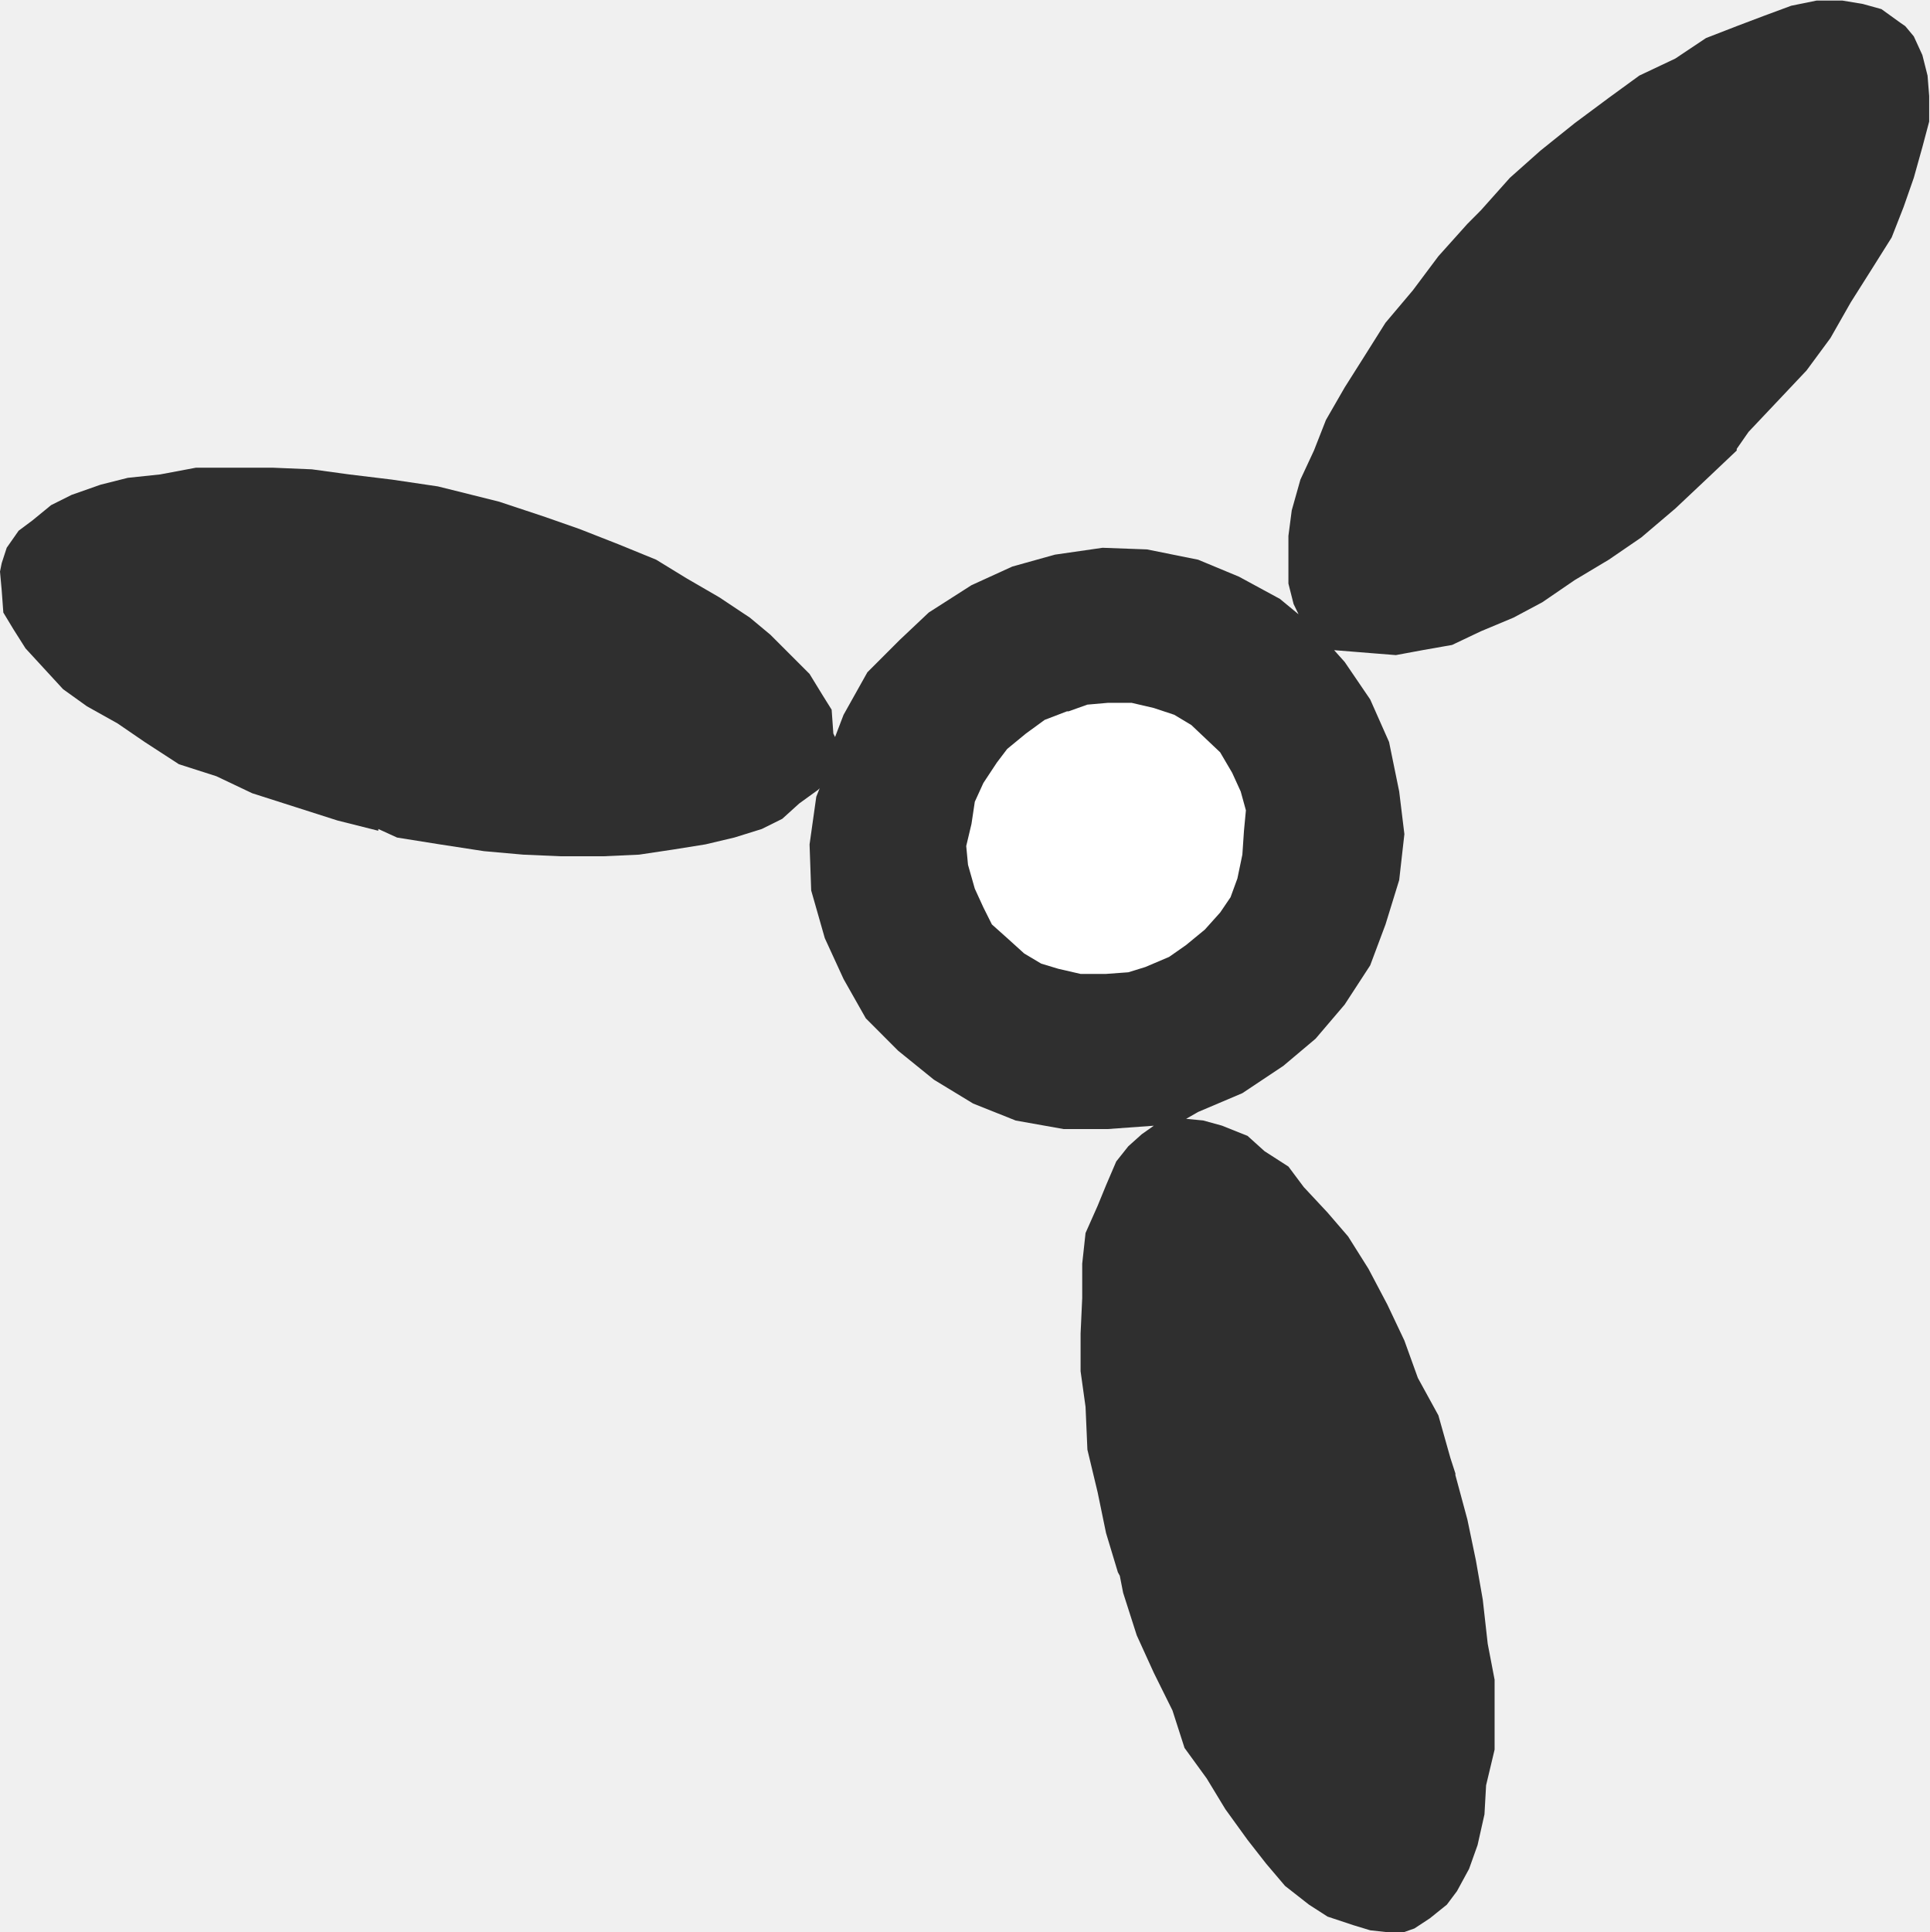
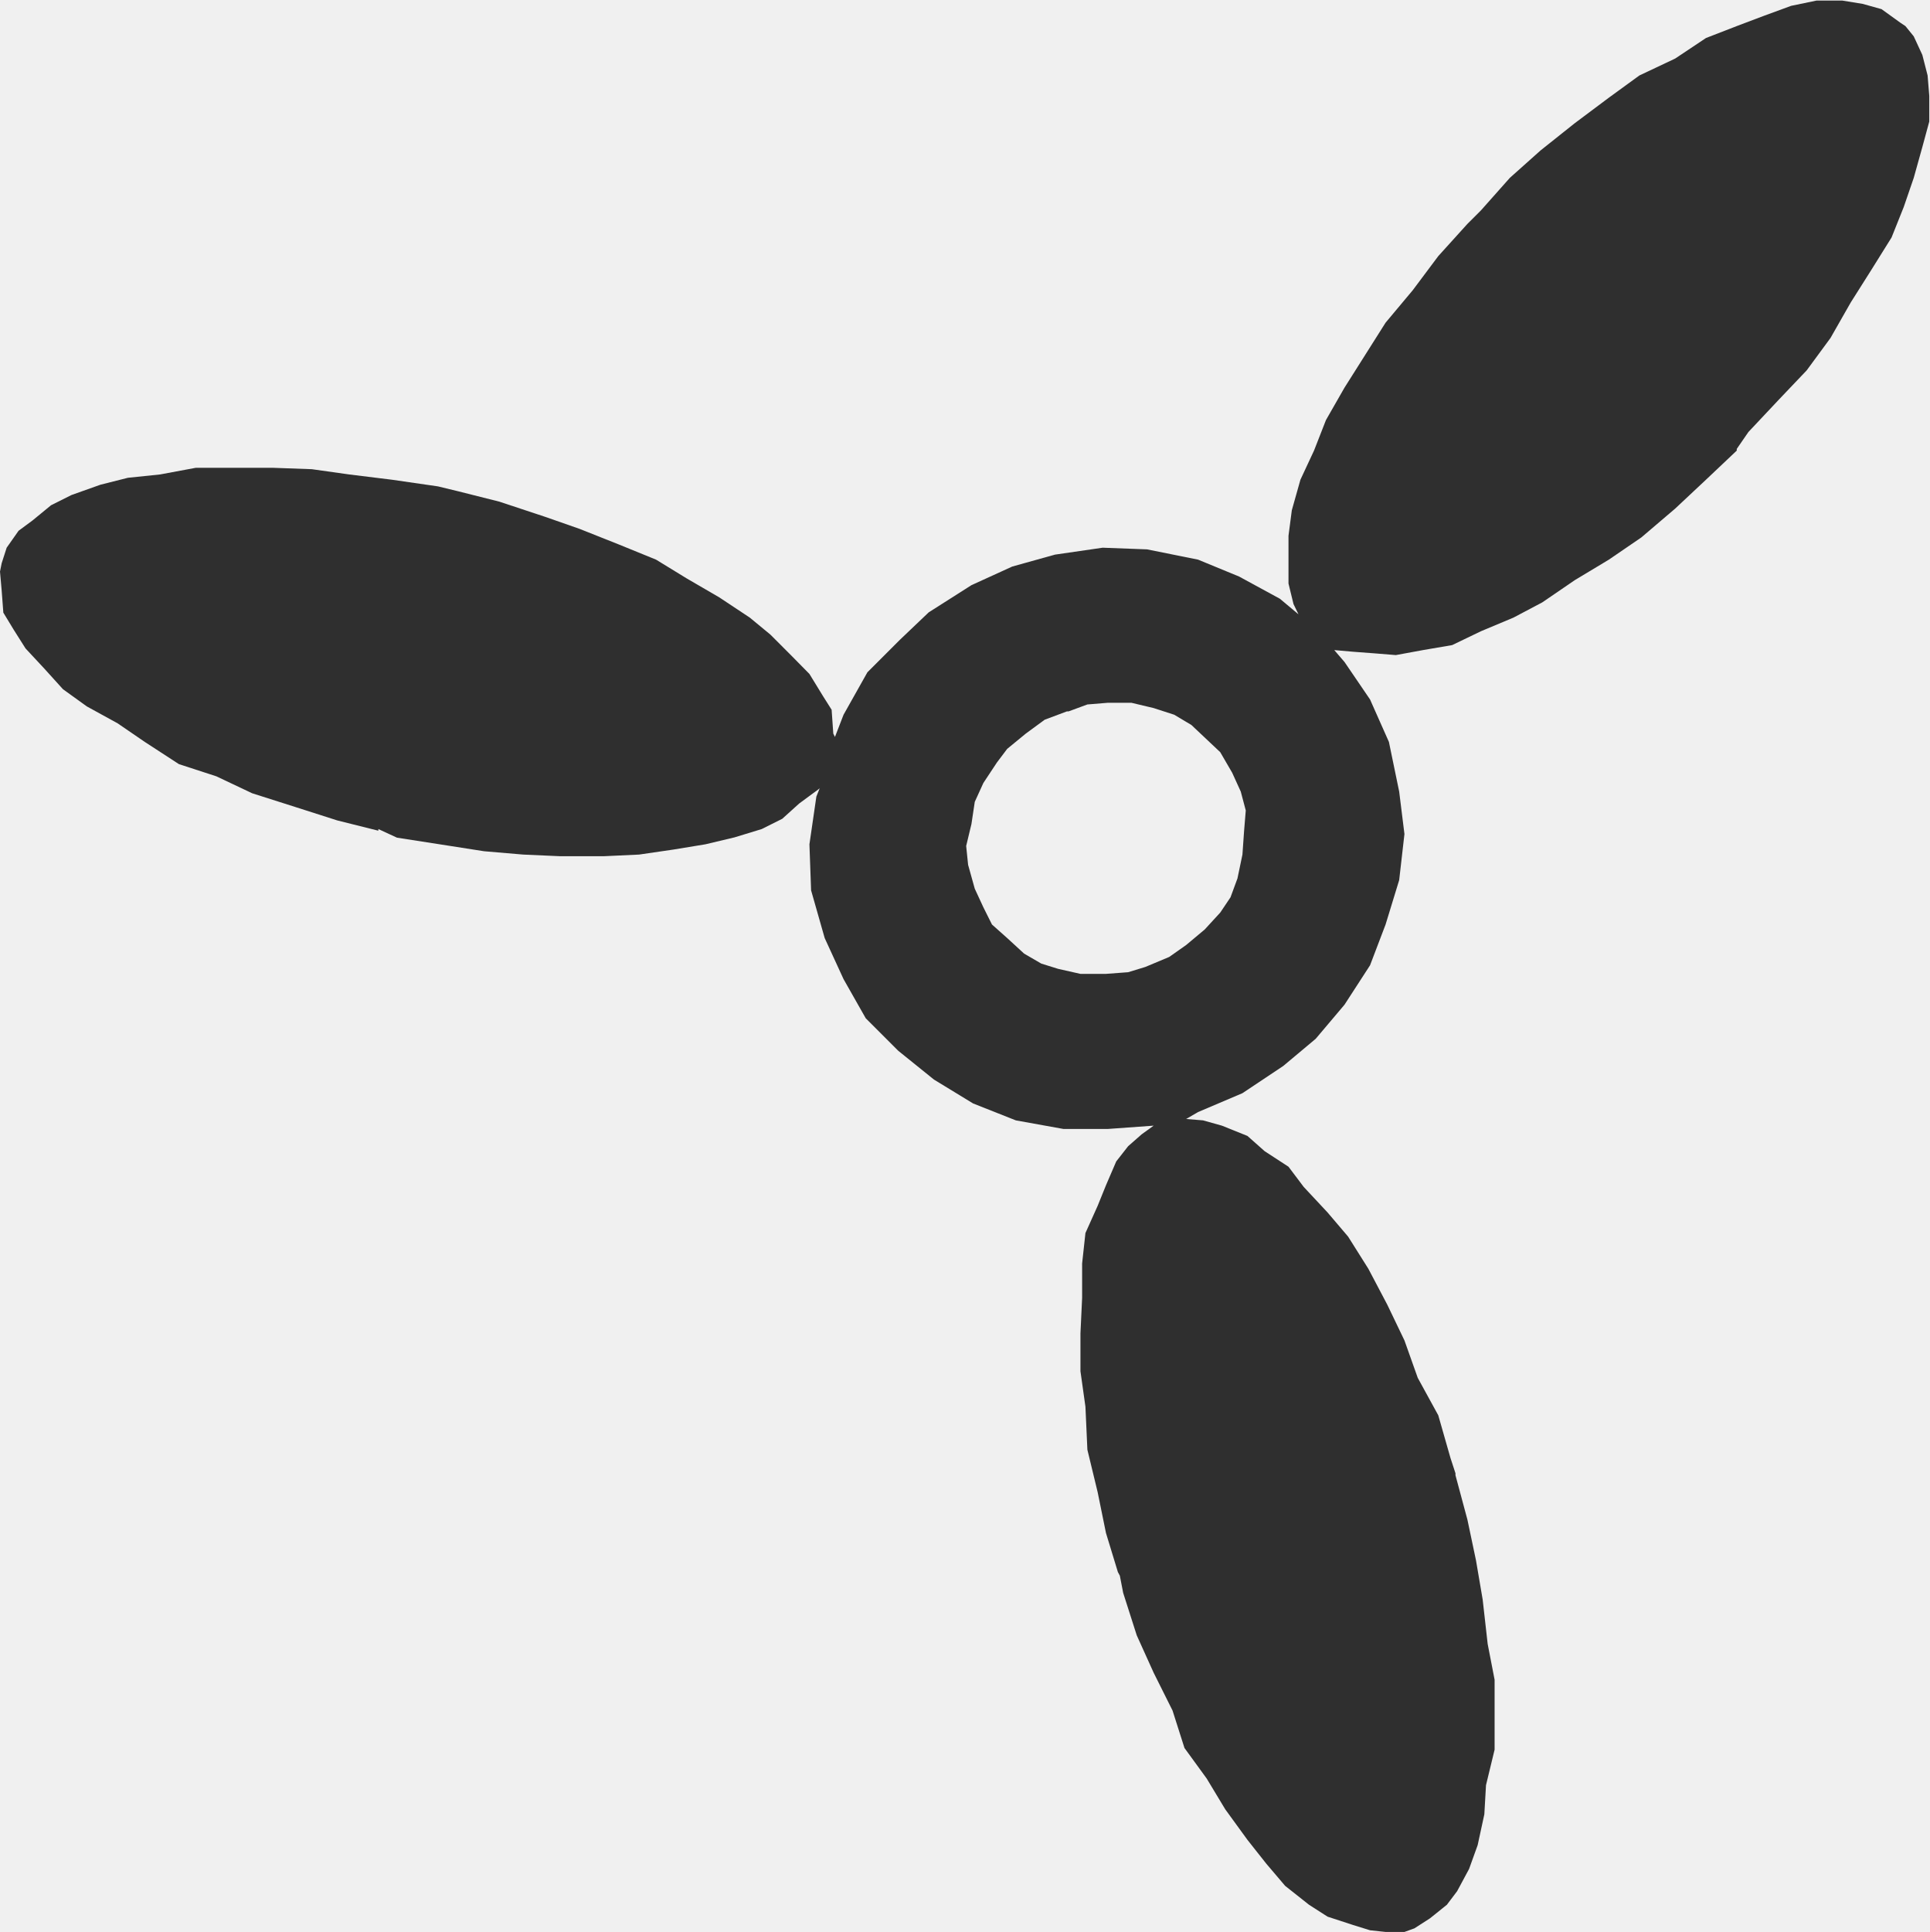
<svg xmlns="http://www.w3.org/2000/svg" version="1.1" id="svg2" xml:space="preserve" width="13.587" height="13.6" viewBox="0 0 13.587 13.6">
  <defs id="defs6" />
  <g id="g8" transform="matrix(1.333333,0,0,-1.333333,0,13.6)">
    <g id="g10" transform="scale(0.1)">
-       <path d="m 6.75,76.773 1.707,0.18 1.891,0.355 h 4.051 l 2.07,-0.086 1.976,-0.27 2.254,-0.273 2.426,-0.359 1.086,-0.27 2.156,-0.539 2.434,-0.809 1.797,-0.629 2.07,-0.812 1.98,-0.809 1.621,-0.992 1.711,-0.992 1.621,-1.078 1.078,-0.898 1.078,-1.078 0.992,-0.992 0.719,-1.172 0.449,-0.719 0.09,-1.258 0.09,-0.184 0.449,1.172 1.258,2.246 1.715,1.715 1.527,1.441 2.254,1.441 2.156,0.984 2.25,0.629 2.516,0.363 2.344,-0.086 2.703,-0.543 2.16,-0.898 2.16,-1.172 0.984,-0.812 -0.262,0.543 -0.273,1.078 v 1.078 1.441 l 0.176,1.348 0.457,1.621 0.715,1.535 0.633,1.613 0.988,1.715 1.082,1.711 1.074,1.707 1.445,1.711 1.348,1.801 1.531,1.707 0.715,0.719 1.531,1.715 1.621,1.441 1.797,1.441 1.809,1.344 1.609,1.172 1.899,0.898 1.621,1.082 1.621,0.629 1.434,0.543 1.445,0.535 1.348,0.274 h 1.348 l 1.086,-0.18 0.984,-0.273 0.997,-0.719 0.261,-0.18 0.45,-0.539 0.453,-0.988 0.273,-1.082 0.086,-1.078 V 95.582 l -0.359,-1.348 -0.453,-1.621 -0.536,-1.535 -0.632,-1.613 -1.078,-1.715 -1.082,-1.711 -1.074,-1.887 -1.262,-1.711 -1.441,-1.527 -1.621,-1.715 -0.625,-0.898 v -0.086 l -1.621,-1.535 -1.621,-1.527 -1.797,-1.527 -1.711,-1.172 -1.809,-1.082 -1.707,-1.168 -1.523,-0.812 -1.719,-0.719 -1.523,-0.723 -1.535,-0.27 -1.434,-0.266 -1.082,0.086 -1.172,0.094 -1.074,0.086 -0.102,0.184 0.727,-0.812 1.348,-1.98 0.996,-2.246 0.535,-2.613 0.274,-2.25 -0.274,-2.426 -0.723,-2.344 -0.809,-2.16 -1.348,-2.07 -1.535,-1.801 -1.707,-1.438 -2.16,-1.438 -2.336,-0.992 -0.633,-0.363 0.898,-0.086 0.996,-0.274 1.348,-0.539 0.898,-0.809 1.262,-0.812 0.809,-1.082 1.258,-1.348 1.086,-1.262 1.074,-1.707 0.996,-1.887 0.898,-1.895 0.715,-1.98 1.082,-1.973 0.637,-2.258 0.262,-0.809 v -0.09 l 0.633,-2.344 0.449,-2.156 0.363,-2.07 0.262,-2.336 0.363,-1.895 V 11.523 9.629 L 78.477,7.746 78.391,6.211 78.027,4.59 77.578,3.332 76.941,2.16 76.406,1.445 75.508,0.723 74.695,0.188 74.16,0 H 73.164 L 72.356,0.09 71.457,0.363 70.106,0.812 l -0.984,0.633 -1.262,0.988 -0.996,1.172 -0.984,1.258 -1.172,1.621 -0.984,1.621 -1.172,1.613 -0.637,1.98 -0.984,1.984 -0.902,1.98 -0.719,2.246 -0.176,0.898 -0.102,0.188 -0.625,2.07 -0.445,2.156 -0.539,2.246 -0.098,2.258 -0.262,1.883 v 1.984 l 0.086,1.883 v 1.809 l 0.176,1.621 0.637,1.433 0.445,1.086 0.539,1.258 0.637,0.801 0.711,0.637 0.637,0.449 -2.434,-0.176 h -2.332 l -2.527,0.449 -2.25,0.898 -2.07,1.258 -1.891,1.531 -1.707,1.711 -1.172,2.07 -0.992,2.16 -0.719,2.519 -0.086,2.43 0.355,2.519 0.18,0.449 -0.086,-0.086 L 42.207,59.582 41.309,58.77 40.23,58.234 38.789,57.785 37.258,57.422 35.547,57.148 33.75,56.879 31.855,56.793 h -2.246 l -1.98,0.086 -2.07,0.184 -2.34,0.359 -2.25,0.359 -0.992,0.453 v -0.094 l -2.16,0.543 -2.25,0.719 -2.25,0.719 -1.891,0.898 -1.977,0.633 -1.805,1.172 -1.438,0.984 L 4.59,64.711 3.332,65.613 2.34,66.691 1.348,67.769 0.719,68.762 0.176,69.66 0.09,70.832 0,71.824 0.09,72.269 0.355,73.082 0.984,73.981 1.711,74.523 2.699,75.332 3.777,75.871 5.309,76.41 6.75,76.773" style="fill:#2f2f2f;fill-opacity:1;fill-rule:nonzero;stroke:none" id="path12" />
-       <path d="m 59.758,64.894 1.172,-0.273 1.082,-0.359 0.898,-0.539 1.523,-1.441 0.633,-1.078 0.453,-0.992 L 65.793,59.219 65.691,58.141 65.606,56.879 65.344,55.621 64.981,54.629 64.434,53.824 63.625,52.922 62.637,52.109 61.738,51.48 60.48,50.945 59.582,50.668 58.406,50.582 h -1.344 l -1.172,0.27 -0.906,0.273 -0.898,0.535 -0.898,0.812 -0.809,0.723 -0.449,0.898 -0.453,0.988 -0.359,1.262 -0.094,0.992 0.277,1.164 0.176,1.172 0.453,0.992 0.715,1.082 0.543,0.715 0.988,0.812 0.992,0.723 1.172,0.449 h 0.086 l 0.996,0.355 1.074,0.094 h 1.262" style="fill:#ffffff;fill-opacity:1;fill-rule:nonzero;stroke:none" id="path14" />
+       <path id="path12" style="fill:#2f2f2f;fill-opacity:1;fill-rule:nonzero;stroke:none" d="M 95.933 101.971 L 94.585 101.692 L 93.149 101.165 L 91.714 100.623 L 90.088 99.993 L 88.462 98.909 L 86.572 98.016 L 84.961 96.844 L 83.159 95.496 L 81.357 94.061 L 79.731 92.61 L 78.208 90.896 L 77.49 90.179 L 75.952 88.479 L 74.604 86.678 L 73.169 84.964 L 72.085 83.25 L 71.001 81.536 L 70.02 79.822 L 69.39 78.211 L 68.672 76.673 L 68.218 75.062 L 68.042 73.714 L 68.042 72.264 L 68.042 71.194 L 68.306 70.11 L 68.569 69.568 L 67.588 70.389 L 65.435 71.561 L 63.267 72.454 L 60.571 72.996 L 58.228 73.084 L 55.708 72.718 L 53.452 72.088 L 51.299 71.106 L 49.043 69.671 L 47.52 68.221 L 45.806 66.507 L 44.546 64.266 L 44.092 63.094 L 44.004 63.27 L 43.916 64.529 L 43.462 65.247 L 42.744 66.419 L 41.763 67.415 L 40.679 68.499 L 39.595 69.393 L 37.983 70.462 L 36.27 71.458 L 34.644 72.454 L 32.666 73.26 L 30.601 74.08 L 28.799 74.71 L 26.367 75.516 L 24.214 76.058 L 23.13 76.321 L 20.698 76.673 L 18.442 76.951 L 16.465 77.229 L 14.399 77.303 L 10.342 77.303 L 8.452 76.951 L 6.753 76.775 L 5.303 76.409 L 3.779 75.867 L 2.695 75.325 L 1.714 74.52 L 0.981 73.978 L 0.352 73.084 L 0.088 72.264 L 0 71.824 L 0.088 70.828 L 0.176 69.656 L 0.718 68.763 L 1.348 67.767 L 2.344 66.697 L 3.325 65.613 L 4.585 64.705 L 6.211 63.812 L 7.646 62.83 L 9.448 61.658 L 11.426 61.014 L 13.315 60.12 L 15.571 59.402 L 17.812 58.685 L 19.98 58.143 L 19.98 58.23 L 20.962 57.776 L 23.218 57.425 L 25.562 57.059 L 27.627 56.883 L 29.604 56.795 L 31.86 56.795 L 33.75 56.883 L 35.552 57.146 L 37.251 57.425 L 38.789 57.791 L 40.225 58.23 L 41.309 58.772 L 42.202 59.578 L 43.198 60.311 L 43.286 60.384 L 43.11 59.944 L 42.744 57.425 L 42.832 54.993 L 43.55 52.474 L 44.546 50.306 L 45.718 48.24 L 47.432 46.526 L 49.321 45.003 L 51.387 43.743 L 53.643 42.85 L 56.162 42.396 L 58.491 42.396 L 60.923 42.571 L 60.293 42.117 L 59.575 41.487 L 58.945 40.682 L 58.403 39.422 L 57.964 38.338 L 57.319 36.902 L 57.144 35.291 L 57.144 33.475 L 57.056 31.6 L 57.056 29.607 L 57.319 27.732 L 57.422 25.462 L 57.964 23.221 L 58.403 21.067 L 59.033 19.002 L 59.136 18.812 L 59.312 17.903 L 60.029 15.662 L 60.923 13.685 L 61.919 11.692 L 62.549 9.715 L 63.721 8.104 L 64.702 6.478 L 65.874 4.866 L 66.87 3.606 L 67.866 2.435 L 69.126 1.438 L 70.107 0.809 L 71.455 0.369 L 72.349 0.091 L 73.169 0.003 L 74.165 0.003 L 74.692 0.193 L 75.513 0.721 L 76.406 1.438 L 76.948 2.156 L 77.578 3.328 L 78.032 4.588 L 78.384 6.214 L 78.472 7.752 L 78.926 9.627 L 78.926 11.517 L 78.926 13.318 L 78.56 15.208 L 78.296 17.552 L 77.944 19.617 L 77.49 21.771 L 76.86 24.114 L 76.86 24.217 L 76.597 25.022 L 75.952 27.278 L 74.868 29.256 L 74.165 31.233 L 73.257 33.123 L 72.261 35.013 L 71.191 36.712 L 70.107 37.986 L 68.848 39.334 L 68.042 40.403 L 66.782 41.224 L 65.874 42.029 L 64.526 42.571 L 63.53 42.85 L 62.637 42.923 L 63.267 43.289 L 65.61 44.285 L 67.764 45.721 L 69.478 47.156 L 71.001 48.958 L 72.349 51.038 L 73.169 53.191 L 73.887 55.535 L 74.165 57.967 L 73.887 60.208 L 73.345 62.83 L 72.349 65.071 L 71.001 67.049 L 70.459 67.679 L 71.455 67.591 L 72.627 67.503 L 73.711 67.415 L 75.146 67.679 L 76.685 67.942 L 78.208 68.675 L 79.922 69.393 L 81.445 70.198 L 83.159 71.37 L 84.961 72.454 L 86.675 73.626 L 88.462 75.149 L 90.088 76.673 L 91.714 78.211 L 91.714 78.299 L 92.329 79.192 L 93.955 80.921 L 95.405 82.444 L 96.665 84.158 L 97.734 86.033 L 98.818 87.747 L 99.888 89.461 L 100.532 91.072 L 101.06 92.61 L 101.514 94.236 L 101.88 95.584 L 101.88 96.932 L 101.792 98.016 L 101.514 99.1 L 101.06 100.081 L 100.62 100.623 L 100.356 100.799 L 99.36 101.517 L 98.364 101.795 L 97.28 101.971 L 95.933 101.971 z M 58.491 64.896 L 59.751 64.896 L 60.923 64.617 L 62.007 64.266 L 62.915 63.724 L 64.438 62.288 L 65.068 61.204 L 65.522 60.208 L 65.786 59.212 L 65.698 58.143 L 65.61 56.883 L 65.347 55.623 L 64.98 54.627 L 64.438 53.821 L 63.618 52.928 L 62.637 52.107 L 61.743 51.478 L 60.483 50.95 L 59.575 50.672 L 58.403 50.584 L 57.056 50.584 L 55.884 50.848 L 54.99 51.126 L 54.082 51.653 L 53.188 52.474 L 52.383 53.191 L 51.929 54.1 L 51.475 55.081 L 51.123 56.341 L 51.021 57.337 L 51.299 58.494 L 51.475 59.666 L 51.929 60.662 L 52.646 61.746 L 53.188 62.464 L 54.17 63.27 L 55.166 64.002 L 56.338 64.441 L 56.426 64.441 L 57.422 64.808 L 58.491 64.896 z " />
    </g>
  </g>
</svg>
